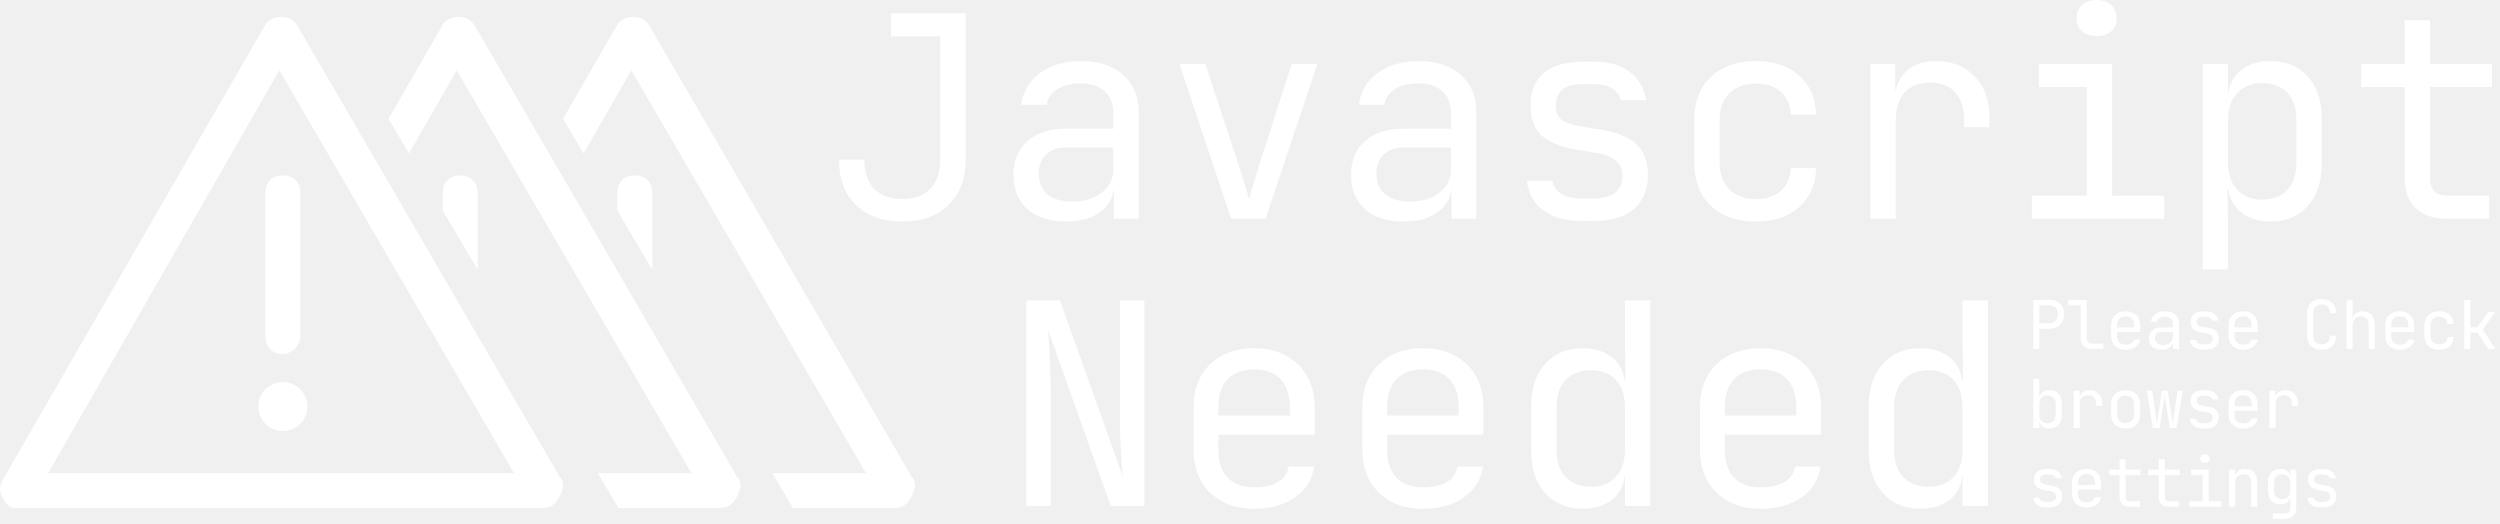
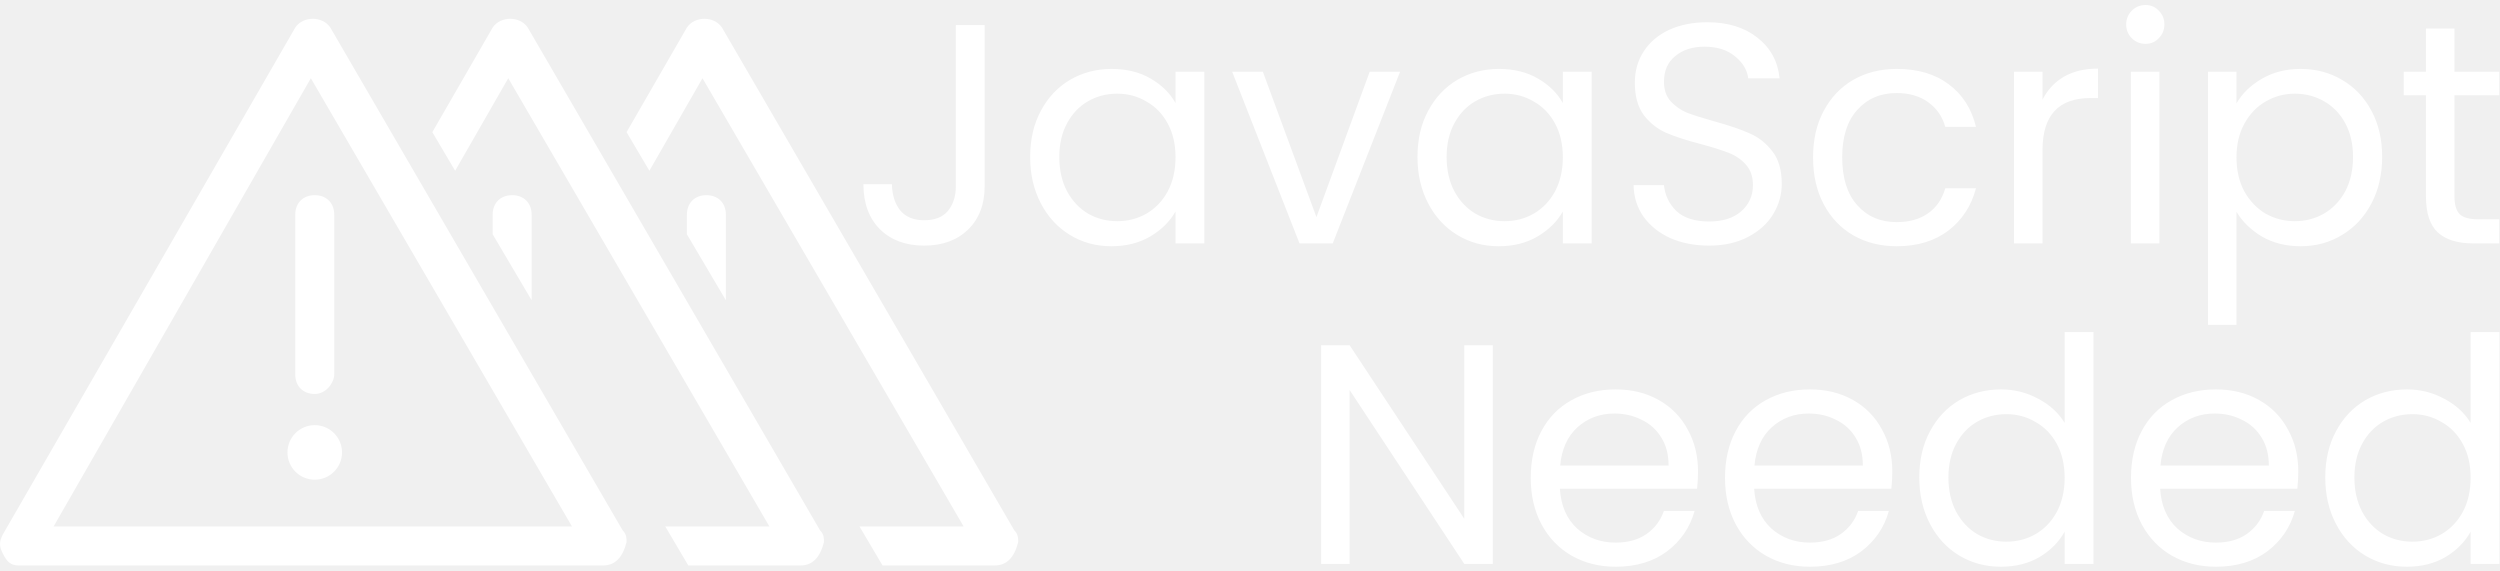
- <svg xmlns="http://www.w3.org/2000/svg" width="444" height="93" viewBox="0 0 444 93" fill="none">
-   <path fill-rule="evenodd" clip-rule="evenodd" d="M152 36.4C154 38.367 156.75 39.35 160.25 39.35C163.717 39.35 166.45 38.367 168.45 36.4C170.483 34.433 171.5 31.75 171.5 28.35V2.35H158.25V6.45H167V28.35C167 30.583 166.4 32.317 165.2 33.55C164.033 34.75 162.383 35.35 160.25 35.35C158.117 35.35 156.45 34.75 155.25 33.55C154.083 32.317 153.5 30.583 153.5 28.35H149C149 31.75 150 34.433 152 36.4ZM182.48 37.15C184.147 38.617 186.43 39.35 189.33 39.35C191.897 39.35 193.947 38.767 195.48 37.6C196.846 36.583 197.616 35.25 197.792 33.6H197.83V38.85H202.23V19.95C202.23 17.15 201.314 14.933 199.48 13.3C197.647 11.667 195.147 10.85 191.98 10.85C189.08 10.85 186.664 11.55 184.73 12.95C182.797 14.35 181.68 16.233 181.38 18.6H185.88C186.047 17.433 186.68 16.517 187.78 15.85C188.88 15.15 190.247 14.8 191.88 14.8C193.747 14.8 195.18 15.267 196.18 16.2C197.214 17.1 197.73 18.4 197.73 20.1V22.85H189.23C186.397 22.85 184.147 23.583 182.48 25.05C180.814 26.517 179.98 28.533 179.98 31.1C179.98 33.633 180.814 35.65 182.48 37.15ZM195.68 34.2C194.314 35.267 192.564 35.8 190.43 35.8C188.564 35.8 187.097 35.367 186.03 34.5C184.997 33.6 184.48 32.383 184.48 30.85C184.48 29.417 184.914 28.283 185.78 27.45C186.647 26.617 187.83 26.2 189.33 26.2H197.73V30.1C197.73 31.767 197.047 33.133 195.68 34.2ZM209.461 11.35L218.661 38.85H224.761L233.961 11.35H229.411L223.461 29.85C223.128 30.95 222.811 32.017 222.511 33.05C222.211 34.05 221.978 34.833 221.811 35.4C221.678 34.833 221.461 34.05 221.161 33.05C220.861 32.017 220.528 30.95 220.161 29.85L214.061 11.35H209.461ZM242.441 37.15C244.108 38.617 246.391 39.35 249.291 39.35C251.858 39.35 253.908 38.767 255.441 37.6C256.807 36.583 257.577 35.25 257.753 33.6H257.791V38.85H262.191V19.95C262.191 17.15 261.275 14.933 259.441 13.3C257.608 11.667 255.108 10.85 251.941 10.85C249.041 10.85 246.625 11.55 244.691 12.95C242.758 14.35 241.641 16.233 241.341 18.6H245.841C246.008 17.433 246.641 16.517 247.741 15.85C248.841 15.15 250.208 14.8 251.841 14.8C253.708 14.8 255.141 15.267 256.141 16.2C257.175 17.1 257.691 18.4 257.691 20.1V22.85H249.191C246.358 22.85 244.108 23.583 242.441 25.05C240.775 26.517 239.941 28.533 239.941 31.1C239.941 33.633 240.775 35.65 242.441 37.15ZM255.641 34.2C254.275 35.267 252.525 35.8 250.391 35.8C248.525 35.8 247.058 35.367 245.991 34.5C244.958 33.6 244.441 32.383 244.441 30.85C244.441 29.417 244.875 28.283 245.741 27.45C246.608 26.617 247.791 26.2 249.291 26.2H257.691V30.1C257.691 31.767 257.008 33.133 255.641 34.2ZM275.922 38.4C277.322 38.967 278.955 39.25 280.822 39.25H282.922C286.189 39.25 288.622 38.533 290.222 37.1C291.855 35.633 292.672 33.633 292.672 31.1C292.672 28.7 291.989 26.867 290.622 25.6C289.289 24.333 287.139 23.467 284.172 23L280.472 22.4C279.039 22.167 277.989 21.783 277.322 21.25C276.655 20.717 276.322 19.883 276.322 18.75C276.322 17.483 276.705 16.533 277.472 15.9C278.272 15.267 279.522 14.95 281.222 14.95H283.122C284.489 14.95 285.572 15.217 286.372 15.75C287.172 16.25 287.672 16.933 287.872 17.8H292.372C292.039 15.7 291.072 14.033 289.472 12.8C287.872 11.567 285.755 10.95 283.122 10.95H281.222C278.089 10.95 275.739 11.633 274.172 13C272.605 14.333 271.822 16.233 271.822 18.7C271.822 21.033 272.472 22.817 273.772 24.05C275.105 25.25 277.122 26.083 279.822 26.55L283.522 27.15C285.055 27.383 286.205 27.85 286.972 28.55C287.772 29.217 288.172 30.133 288.172 31.3C288.172 32.5 287.739 33.467 286.872 34.2C286.005 34.9 284.689 35.25 282.922 35.25H280.822C279.355 35.25 278.172 34.967 277.272 34.4C276.405 33.833 275.872 33.067 275.672 32.1H271.172C271.339 33.567 271.822 34.833 272.622 35.9C273.455 36.967 274.555 37.8 275.922 38.4ZM306.052 38.1C307.719 38.933 309.652 39.35 311.852 39.35C315.019 39.35 317.569 38.5 319.502 36.8C321.436 35.1 322.452 32.783 322.552 29.85H318.052C317.952 31.583 317.352 32.933 316.252 33.9C315.186 34.867 313.719 35.35 311.852 35.35C309.886 35.35 308.319 34.783 307.152 33.65C305.986 32.517 305.402 30.917 305.402 28.85V21.3C305.402 19.233 305.986 17.65 307.152 16.55C308.319 15.417 309.886 14.85 311.852 14.85C313.719 14.85 315.186 15.333 316.252 16.3C317.352 17.233 317.952 18.583 318.052 20.35H322.552C322.452 17.417 321.436 15.1 319.502 13.4C317.569 11.7 315.019 10.85 311.852 10.85C309.652 10.85 307.719 11.267 306.052 12.1C304.419 12.933 303.152 14.133 302.252 15.7C301.352 17.267 300.902 19.15 300.902 21.35V28.85C300.902 31.017 301.352 32.9 302.252 34.5C303.152 36.067 304.419 37.267 306.052 38.1ZM332.183 11.35V38.85H336.683V21.35C336.683 19.217 337.216 17.567 338.283 16.4C339.383 15.233 340.883 14.65 342.783 14.65C344.716 14.65 346.199 15.233 347.233 16.4C348.299 17.533 348.833 19.183 348.833 21.35V22.6H353.333V20.95C353.333 17.85 352.466 15.4 350.733 13.6C349.033 11.767 346.733 10.85 343.833 10.85C341.299 10.85 339.383 11.617 338.083 13.15C337.397 13.962 336.897 14.988 336.583 16.23V11.35H332.183ZM370.613 34.75H360.863V38.85H384.363V34.75H375.113V11.35H362.113V15.45H370.613V34.75ZM369.763 5.55C370.397 6.117 371.263 6.4 372.363 6.4C373.463 6.4 374.33 6.117 374.963 5.55C375.597 4.983 375.913 4.217 375.913 3.25C375.913 2.25 375.597 1.467 374.963 0.9C374.33 0.3 373.463 0 372.363 0C371.263 0 370.397 0.3 369.763 0.9C369.13 1.467 368.813 2.25 368.813 3.25C368.813 4.217 369.13 4.983 369.763 5.55ZM391.194 11.35V47.85H395.694V39.85L395.594 33.6H395.758C395.961 35.183 396.64 36.483 397.794 37.5C399.194 38.733 401.01 39.35 403.244 39.35C405.11 39.35 406.71 38.933 408.044 38.1C409.41 37.267 410.46 36.083 411.194 34.55C411.96 33.017 412.344 31.2 412.344 29.1V21.05C412.344 17.883 411.51 15.4 409.844 13.6C408.21 11.767 406.01 10.85 403.244 10.85C400.977 10.85 399.144 11.467 397.744 12.7C396.614 13.692 395.951 14.992 395.755 16.6H395.694V11.35H391.194ZM406.194 33.75C405.127 34.883 403.644 35.45 401.744 35.45C399.91 35.45 398.444 34.867 397.344 33.7C396.244 32.533 395.694 30.917 395.694 28.85V21.35C395.694 19.283 396.244 17.667 397.344 16.5C398.444 15.333 399.91 14.75 401.744 14.75C403.644 14.75 405.127 15.317 406.194 16.45C407.294 17.583 407.844 19.217 407.844 21.35V28.85C407.844 30.983 407.294 32.617 406.194 33.75ZM429.024 36.95C430.358 38.217 432.208 38.85 434.574 38.85H442.074V34.75H434.574C432.574 34.75 431.574 33.7 431.574 31.6V15.45H442.574V11.35H431.574V3.6H427.074V11.35H419.324V15.45H427.074V31.6C427.074 33.9 427.724 35.683 429.024 36.95ZM182.25 53.35V89.85H186.6V69.35C186.6 68.117 186.567 66.833 186.5 65.5C186.467 64.133 186.417 62.85 186.35 61.65C186.283 60.417 186.217 59.4 186.15 58.6L197.25 89.85H203.25V53.35H198.9V73.85C198.9 75.05 198.917 76.333 198.95 77.7C199.017 79.033 199.083 80.317 199.15 81.55C199.25 82.75 199.333 83.767 199.4 84.6L188.25 53.35H182.25ZM217.03 89.05C218.664 89.917 220.564 90.35 222.73 90.35C225.63 90.35 228.047 89.683 229.98 88.35C231.947 86.983 233.08 85.15 233.38 82.85H228.88C228.647 84.083 227.997 85.017 226.93 85.65C225.864 86.25 224.464 86.55 222.73 86.55C220.697 86.55 219.13 85.983 218.03 84.85C216.93 83.683 216.38 82.017 216.38 79.85V77.2H233.48V72.35C233.48 70.217 233.03 68.367 232.13 66.8C231.264 65.233 230.014 64.017 228.38 63.15C226.78 62.283 224.897 61.85 222.73 61.85C220.564 61.85 218.664 62.283 217.03 63.15C215.43 64.017 214.18 65.233 213.28 66.8C212.414 68.367 211.98 70.217 211.98 72.35V79.85C211.98 81.95 212.414 83.8 213.28 85.4C214.18 86.967 215.43 88.183 217.03 89.05ZM229.08 73.8V72.35C229.08 70.183 228.53 68.517 227.43 67.35C226.364 66.183 224.797 65.6 222.73 65.6C220.697 65.6 219.13 66.183 218.03 67.35C216.93 68.517 216.38 70.183 216.38 72.35V73.8H229.08ZM247.011 89.05C248.644 89.917 250.544 90.35 252.711 90.35C255.611 90.35 258.028 89.683 259.961 88.35C261.928 86.983 263.061 85.15 263.361 82.85H258.861C258.628 84.083 257.978 85.017 256.911 85.65C255.844 86.25 254.444 86.55 252.711 86.55C250.678 86.55 249.111 85.983 248.011 84.85C246.911 83.683 246.361 82.017 246.361 79.85V77.2H263.461V72.35C263.461 70.217 263.011 68.367 262.111 66.8C261.244 65.233 259.994 64.017 258.361 63.15C256.761 62.283 254.878 61.85 252.711 61.85C250.544 61.85 248.644 62.283 247.011 63.15C245.411 64.017 244.161 65.233 243.261 66.8C242.394 68.367 241.961 70.217 241.961 72.35V79.85C241.961 81.95 242.394 83.8 243.261 85.4C244.161 86.967 245.411 88.183 247.011 89.05ZM259.061 73.8V72.35C259.061 70.183 258.511 68.517 257.411 67.35C256.344 66.183 254.778 65.6 252.711 65.6C250.678 65.6 249.111 66.183 248.011 67.35C246.911 68.517 246.361 70.183 246.361 72.35V73.8H259.061ZM274.441 87.6C276.141 89.433 278.358 90.35 281.091 90.35C283.358 90.35 285.175 89.75 286.541 88.55C287.672 87.53 288.335 86.213 288.53 84.6H288.591V89.85H293.091V53.35H288.591V61.35L288.691 67.6H288.528C288.33 66.017 287.668 64.717 286.541 63.7C285.175 62.467 283.358 61.85 281.091 61.85C278.325 61.85 276.108 62.767 274.441 64.6C272.775 66.433 271.941 68.933 271.941 72.1V80.15C271.941 83.283 272.775 85.767 274.441 87.6ZM286.991 84.7C285.925 85.867 284.458 86.45 282.591 86.45C280.691 86.45 279.191 85.883 278.091 84.75C276.991 83.617 276.441 81.983 276.441 79.85V72.35C276.441 70.217 276.991 68.583 278.091 67.45C279.191 66.317 280.691 65.75 282.591 65.75C284.458 65.75 285.925 66.333 286.991 67.5C288.058 68.667 288.591 70.283 288.591 72.35V79.85C288.591 81.917 288.058 83.533 286.991 84.7ZM306.972 89.05C308.605 89.917 310.505 90.35 312.672 90.35C315.572 90.35 317.989 89.683 319.922 88.35C321.889 86.983 323.022 85.15 323.322 82.85H318.822C318.589 84.083 317.939 85.017 316.872 85.65C315.805 86.25 314.405 86.55 312.672 86.55C310.639 86.55 309.072 85.983 307.972 84.85C306.872 83.683 306.322 82.017 306.322 79.85V77.2H323.422V72.35C323.422 70.217 322.972 68.367 322.072 66.8C321.205 65.233 319.955 64.017 318.322 63.15C316.722 62.283 314.839 61.85 312.672 61.85C310.505 61.85 308.605 62.283 306.972 63.15C305.372 64.017 304.122 65.233 303.222 66.8C302.355 68.367 301.922 70.217 301.922 72.35V79.85C301.922 81.95 302.355 83.8 303.222 85.4C304.122 86.967 305.372 88.183 306.972 89.05ZM319.022 73.8V72.35C319.022 70.183 318.472 68.517 317.372 67.35C316.305 66.183 314.739 65.6 312.672 65.6C310.639 65.6 309.072 66.183 307.972 67.35C306.872 68.517 306.322 70.183 306.322 72.35V73.8H319.022ZM334.402 87.6C336.102 89.433 338.319 90.35 341.052 90.35C343.319 90.35 345.136 89.75 346.502 88.55C347.633 87.53 348.296 86.213 348.491 84.6H348.552V89.85H353.052V53.35H348.552V61.35L348.652 67.6H348.489C348.291 66.017 347.629 64.717 346.502 63.7C345.136 62.467 343.319 61.85 341.052 61.85C338.286 61.85 336.069 62.767 334.402 64.6C332.736 66.433 331.902 68.933 331.902 72.1V80.15C331.902 83.283 332.736 85.767 334.402 87.6ZM346.952 84.7C345.886 85.867 344.419 86.45 342.552 86.45C340.652 86.45 339.152 85.883 338.052 84.75C336.952 83.617 336.402 81.983 336.402 79.85V72.35C336.402 70.217 336.952 68.583 338.052 67.45C339.152 66.317 340.652 65.75 342.552 65.75C344.419 65.75 345.886 66.333 346.952 67.5C348.019 68.667 348.552 70.283 348.552 72.35V79.85C348.552 81.917 348.019 83.533 346.952 84.7ZM0.467 88.381C1.089 89.625 1.711 90.247 2.955 90.247H96.267C98.134 90.247 99.378 89.003 100 86.515C100 85.893 100 85.271 99.378 84.648L52.722 4.4C51.477 2.533 48.367 2.533 47.123 4.4L0.467 85.271C-0.156 86.515 -0.156 87.137 0.467 88.381ZM91.291 84.026H8.554L49.611 12.487L91.291 84.026ZM50.233 62.876C48.367 62.876 47.123 61.631 47.123 59.765V34.26C47.123 32.394 48.367 31.149 50.233 31.149C52.099 31.149 53.344 32.394 53.344 34.26V59.765C53.344 61.009 52.099 62.876 50.233 62.876ZM45.879 72.207C45.879 73.362 46.337 74.469 47.154 75.286C47.971 76.103 49.078 76.561 50.233 76.561C51.388 76.561 52.496 76.103 53.312 75.286C54.129 74.469 54.588 73.362 54.588 72.207C54.588 71.052 54.129 69.944 53.312 69.128C52.496 68.311 51.388 67.852 50.233 67.852C49.078 67.852 47.971 68.311 47.154 69.128C46.337 69.944 45.879 71.052 45.879 72.207ZM109.851 90.247H127.774C129.64 90.247 130.884 89.003 131.506 86.515C131.506 85.893 131.506 85.271 130.884 84.648L84.228 4.4C82.984 2.533 79.873 2.533 78.629 4.4L69 21.09L72.642 27.255L81.117 12.487L122.797 84.026H106.177L109.851 90.247ZM84.85 47.922V34.26C84.85 32.394 83.606 31.149 81.739 31.149C79.873 31.149 78.629 32.394 78.629 34.26V37.391L84.85 47.922ZM158.774 90.247H140.851L137.177 84.026H153.797L112.117 12.487L103.642 27.255L100 21.09L109.629 4.4C110.873 2.533 113.984 2.533 115.228 4.4L161.884 84.648C162.506 85.271 162.506 85.893 162.506 86.515C161.884 89.003 160.64 90.247 158.774 90.247ZM115.85 34.26V47.922L109.629 37.391V34.26C109.629 32.394 110.873 31.149 112.739 31.149C114.606 31.149 115.85 32.394 115.85 34.26ZM361.104 53.24V62H362.184V58.4H363.924C364.468 58.4 364.94 58.296 365.34 58.088C365.74 57.872 366.048 57.572 366.264 57.188C366.488 56.796 366.6 56.34 366.6 55.82C366.6 55.292 366.488 54.836 366.264 54.452C366.048 54.068 365.74 53.772 365.34 53.564C364.94 53.348 364.468 53.24 363.924 53.24H361.104ZM363.924 57.428H362.184V54.212H363.924C364.396 54.212 364.772 54.356 365.052 54.644C365.34 54.932 365.484 55.324 365.484 55.82C365.484 56.308 365.34 56.7 365.052 56.996C364.772 57.284 364.396 57.428 363.924 57.428ZM370.447 61.772C370.735 61.924 371.071 62 371.455 62H373.555V61.016H371.455C371.199 61.016 370.995 60.94 370.843 60.788C370.691 60.628 370.615 60.412 370.615 60.14V53.24H367.315V54.224H369.535V60.14C369.535 60.516 369.615 60.844 369.775 61.124C369.935 61.404 370.159 61.62 370.447 61.772ZM376.143 61.808C376.535 62.016 376.991 62.12 377.511 62.12C378.207 62.12 378.787 61.96 379.251 61.64C379.723 61.312 379.995 60.872 380.067 60.32H378.987C378.931 60.616 378.775 60.84 378.519 60.992C378.263 61.136 377.927 61.208 377.511 61.208C377.023 61.208 376.647 61.072 376.383 60.8C376.119 60.52 375.987 60.12 375.987 59.6V58.964H380.091V57.8C380.091 57.288 379.983 56.844 379.767 56.468C379.559 56.092 379.259 55.8 378.867 55.592C378.483 55.384 378.031 55.28 377.511 55.28C376.991 55.28 376.535 55.384 376.143 55.592C375.759 55.8 375.459 56.092 375.243 56.468C375.035 56.844 374.931 57.288 374.931 57.8V59.6C374.931 60.104 375.035 60.548 375.243 60.932C375.459 61.308 375.759 61.6 376.143 61.808ZM379.035 58.148V57.8C379.035 57.28 378.903 56.88 378.639 56.6C378.383 56.32 378.007 56.18 377.511 56.18C377.023 56.18 376.647 56.32 376.383 56.6C376.119 56.88 375.987 57.28 375.987 57.8V58.148H379.035ZM382.246 61.592C382.646 61.944 383.194 62.12 383.89 62.12C384.506 62.12 384.998 61.98 385.366 61.7C385.694 61.456 385.879 61.136 385.921 60.74H385.93V62H386.986V57.464C386.986 56.792 386.766 56.26 386.326 55.868C385.886 55.476 385.286 55.28 384.526 55.28C383.83 55.28 383.25 55.448 382.786 55.784C382.322 56.12 382.054 56.572 381.982 57.14H383.062C383.102 56.86 383.254 56.64 383.518 56.48C383.782 56.312 384.11 56.228 384.502 56.228C384.95 56.228 385.294 56.34 385.534 56.564C385.782 56.78 385.906 57.092 385.906 57.5V58.16H383.866C383.186 58.16 382.646 58.336 382.246 58.688C381.846 59.04 381.646 59.524 381.646 60.14C381.646 60.748 381.846 61.232 382.246 61.592ZM385.414 60.884C385.086 61.14 384.666 61.268 384.154 61.268C383.706 61.268 383.354 61.164 383.098 60.956C382.85 60.74 382.726 60.448 382.726 60.08C382.726 59.736 382.83 59.464 383.038 59.264C383.246 59.064 383.53 58.964 383.89 58.964H385.906V59.9C385.906 60.3 385.742 60.628 385.414 60.884ZM390.041 61.892C390.377 62.028 390.769 62.096 391.217 62.096H391.721C392.505 62.096 393.089 61.924 393.473 61.58C393.865 61.228 394.061 60.748 394.061 60.14C394.061 59.564 393.897 59.124 393.569 58.82C393.249 58.516 392.733 58.308 392.021 58.196L391.133 58.052C390.789 57.996 390.537 57.904 390.377 57.776C390.217 57.648 390.137 57.448 390.137 57.176C390.137 56.872 390.229 56.644 390.413 56.492C390.605 56.34 390.905 56.264 391.313 56.264H391.769C392.097 56.264 392.357 56.328 392.549 56.456C392.741 56.576 392.861 56.74 392.909 56.948H393.989C393.909 56.444 393.677 56.044 393.293 55.748C392.909 55.452 392.401 55.304 391.769 55.304H391.313C390.561 55.304 389.997 55.468 389.621 55.796C389.245 56.116 389.057 56.572 389.057 57.164C389.057 57.724 389.213 58.152 389.525 58.448C389.845 58.736 390.329 58.936 390.977 59.048L391.865 59.192C392.233 59.248 392.509 59.36 392.693 59.528C392.885 59.688 392.981 59.908 392.981 60.188C392.981 60.476 392.877 60.708 392.669 60.884C392.461 61.052 392.145 61.136 391.721 61.136H391.217C390.865 61.136 390.581 61.068 390.365 60.932C390.157 60.796 390.029 60.612 389.981 60.38H388.901C388.941 60.732 389.057 61.036 389.249 61.292C389.449 61.548 389.713 61.748 390.041 61.892ZM397.009 61.808C397.401 62.016 397.857 62.12 398.377 62.12C399.073 62.12 399.653 61.96 400.117 61.64C400.589 61.312 400.861 60.872 400.933 60.32H399.853C399.797 60.616 399.641 60.84 399.385 60.992C399.129 61.136 398.793 61.208 398.377 61.208C397.889 61.208 397.513 61.072 397.249 60.8C396.985 60.52 396.853 60.12 396.853 59.6V58.964H400.957V57.8C400.957 57.288 400.849 56.844 400.633 56.468C400.425 56.092 400.125 55.8 399.733 55.592C399.349 55.384 398.897 55.28 398.377 55.28C397.857 55.28 397.401 55.384 397.009 55.592C396.625 55.8 396.325 56.092 396.109 56.468C395.901 56.844 395.797 57.288 395.797 57.8V59.6C395.797 60.104 395.901 60.548 396.109 60.932C396.325 61.308 396.625 61.6 397.009 61.808ZM399.901 57.8V58.148H396.853V57.8C396.853 57.28 396.985 56.88 397.249 56.6C397.513 56.32 397.889 56.18 398.377 56.18C398.873 56.18 399.249 56.32 399.505 56.6C399.769 56.88 399.901 57.28 399.901 57.8ZM410.955 61.82C411.347 62.02 411.807 62.12 412.335 62.12C412.863 62.12 413.319 62.02 413.703 61.82C414.087 61.612 414.383 61.32 414.591 60.944C414.799 60.56 414.903 60.112 414.903 59.6H413.823C413.823 60.096 413.691 60.48 413.427 60.752C413.171 61.016 412.807 61.148 412.335 61.148C411.863 61.148 411.491 61.016 411.219 60.752C410.955 60.48 410.823 60.096 410.823 59.6V55.628C410.823 55.132 410.955 54.752 411.219 54.488C411.491 54.224 411.863 54.092 412.335 54.092C412.807 54.092 413.171 54.228 413.427 54.5C413.691 54.764 413.823 55.144 413.823 55.64H414.903C414.903 55.12 414.799 54.672 414.591 54.296C414.383 53.92 414.087 53.632 413.703 53.432C413.319 53.224 412.863 53.12 412.335 53.12C411.807 53.12 411.347 53.22 410.955 53.42C410.571 53.62 410.271 53.908 410.055 54.284C409.847 54.66 409.743 55.112 409.743 55.64V59.6C409.743 60.12 409.847 60.572 410.055 60.956C410.271 61.332 410.571 61.62 410.955 61.82ZM416.746 53.24V62H417.827V57.8C417.827 57.288 417.954 56.892 418.211 56.612C418.474 56.332 418.831 56.192 419.279 56.192C419.711 56.192 420.051 56.324 420.298 56.588C420.555 56.844 420.682 57.208 420.682 57.68V62H421.763V57.56C421.763 56.856 421.566 56.3 421.174 55.892C420.783 55.484 420.255 55.28 419.591 55.28C419.039 55.28 418.607 55.424 418.294 55.712C418.035 55.945 417.883 56.261 417.84 56.66H417.827V55.4V53.24H416.746ZM424.83 61.808C425.222 62.016 425.678 62.12 426.198 62.12C426.894 62.12 427.474 61.96 427.938 61.64C428.41 61.312 428.682 60.872 428.754 60.32H427.674C427.618 60.616 427.462 60.84 427.206 60.992C426.95 61.136 426.614 61.208 426.198 61.208C425.71 61.208 425.334 61.072 425.07 60.8C424.806 60.52 424.674 60.12 424.674 59.6V58.964H428.778V57.8C428.778 57.288 428.67 56.844 428.454 56.468C428.246 56.092 427.946 55.8 427.554 55.592C427.17 55.384 426.718 55.28 426.198 55.28C425.678 55.28 425.222 55.384 424.83 55.592C424.446 55.8 424.146 56.092 423.93 56.468C423.722 56.844 423.618 57.288 423.618 57.8V59.6C423.618 60.104 423.722 60.548 423.93 60.932C424.146 61.308 424.446 61.6 424.83 61.808ZM427.722 57.8V58.148H424.674V57.8C424.674 57.28 424.806 56.88 425.07 56.6C425.334 56.32 425.71 56.18 426.198 56.18C426.694 56.18 427.07 56.32 427.326 56.6C427.59 56.88 427.722 57.28 427.722 57.8ZM431.809 61.82C432.209 62.02 432.673 62.12 433.201 62.12C433.961 62.12 434.573 61.916 435.037 61.508C435.501 61.1 435.745 60.544 435.769 59.84H434.689C434.665 60.256 434.521 60.58 434.257 60.812C434.001 61.044 433.649 61.16 433.201 61.16C432.729 61.16 432.353 61.024 432.073 60.752C431.793 60.48 431.653 60.096 431.653 59.6V57.788C431.653 57.292 431.793 56.912 432.073 56.648C432.353 56.376 432.729 56.24 433.201 56.24C433.649 56.24 434.001 56.356 434.257 56.588C434.521 56.812 434.665 57.136 434.689 57.56H435.769C435.745 56.856 435.501 56.3 435.037 55.892C434.573 55.484 433.961 55.28 433.201 55.28C432.673 55.28 432.209 55.38 431.809 55.58C431.417 55.78 431.113 56.068 430.897 56.444C430.681 56.82 430.573 57.272 430.573 57.8V59.6C430.573 60.12 430.681 60.572 430.897 60.956C431.113 61.332 431.417 61.62 431.809 61.82ZM437.648 53.24V62H438.728V59.06H440.012L441.932 62H443.192L440.936 58.544L443.156 55.4H441.92L440 58.124H438.728V53.24H437.648ZM362.676 75.688C363.004 75.976 363.44 76.12 363.984 76.12C364.648 76.12 365.18 75.9 365.58 75.46C365.98 75.02 366.18 74.424 366.18 73.672V71.74C366.18 70.98 365.98 70.38 365.58 69.94C365.18 69.5 364.648 69.28 363.984 69.28C363.448 69.28 363.012 69.428 362.676 69.724C362.406 69.968 362.247 70.28 362.199 70.66H362.16L362.184 69.16V67.24H361.104V76H362.184V74.74H362.199C362.246 75.127 362.405 75.443 362.676 75.688ZM364.704 74.776C364.44 75.048 364.08 75.184 363.624 75.184C363.184 75.184 362.832 75.044 362.568 74.764C362.312 74.484 362.184 74.096 362.184 73.6V71.8C362.184 71.304 362.312 70.916 362.568 70.636C362.832 70.356 363.184 70.216 363.624 70.216C364.08 70.216 364.44 70.352 364.704 70.624C364.968 70.896 365.1 71.288 365.1 71.8V73.6C365.1 74.112 364.968 74.504 364.704 74.776ZM368.287 69.4V76H369.367V71.8C369.367 71.288 369.495 70.892 369.751 70.612C370.015 70.332 370.375 70.192 370.831 70.192C371.295 70.192 371.651 70.332 371.899 70.612C372.155 70.884 372.283 71.28 372.283 71.8V72.1H373.363V71.704C373.363 70.96 373.155 70.372 372.739 69.94C372.331 69.5 371.779 69.28 371.083 69.28C370.475 69.28 370.015 69.464 369.703 69.832C369.539 70.027 369.419 70.273 369.343 70.571V69.4H368.287ZM376.143 75.796C376.527 75.996 376.983 76.096 377.511 76.096C378.039 76.096 378.495 75.996 378.879 75.796C379.263 75.596 379.559 75.308 379.767 74.932C379.983 74.548 380.091 74.096 380.091 73.576V71.812C380.091 71.292 379.983 70.844 379.767 70.468C379.559 70.092 379.263 69.804 378.879 69.604C378.495 69.404 378.039 69.304 377.511 69.304C376.983 69.304 376.527 69.404 376.143 69.604C375.759 69.804 375.459 70.092 375.243 70.468C375.035 70.844 374.931 71.296 374.931 71.824V73.576C374.931 74.096 375.035 74.548 375.243 74.932C375.459 75.308 375.759 75.596 376.143 75.796ZM378.615 74.74C378.351 75.004 377.983 75.136 377.511 75.136C377.047 75.136 376.679 75.004 376.407 74.74C376.143 74.476 376.011 74.088 376.011 73.576V71.824C376.011 71.312 376.143 70.924 376.407 70.66C376.679 70.396 377.047 70.264 377.511 70.264C377.983 70.264 378.351 70.396 378.615 70.66C378.879 70.924 379.011 71.312 379.011 71.824V73.576C379.011 74.088 378.879 74.476 378.615 74.74ZM381.286 69.4L382.342 76H383.53L384.274 71.44C384.314 71.216 384.35 70.992 384.382 70.768C384.414 70.544 384.438 70.368 384.454 70.24C384.47 70.368 384.498 70.544 384.538 70.768C384.578 70.992 384.614 71.216 384.646 71.44L385.354 76H386.542L387.646 69.4H386.734L386.05 74.08C386.026 74.256 385.994 74.448 385.954 74.656C385.922 74.856 385.898 75.024 385.882 75.16C385.866 75.024 385.838 74.856 385.798 74.656C385.766 74.448 385.738 74.256 385.714 74.08L384.982 69.4H383.95L383.218 74.08C383.194 74.256 383.162 74.448 383.122 74.656C383.09 74.856 383.066 75.024 383.05 75.16C383.034 75.024 383.01 74.856 382.978 74.656C382.954 74.448 382.93 74.256 382.906 74.08L382.246 69.4H381.286ZM390.041 75.892C390.377 76.028 390.769 76.096 391.217 76.096H391.721C392.505 76.096 393.089 75.924 393.473 75.58C393.865 75.228 394.061 74.748 394.061 74.14C394.061 73.564 393.897 73.124 393.569 72.82C393.249 72.516 392.733 72.308 392.021 72.196L391.133 72.052C390.789 71.996 390.537 71.904 390.377 71.776C390.217 71.648 390.137 71.448 390.137 71.176C390.137 70.872 390.229 70.644 390.413 70.492C390.605 70.34 390.905 70.264 391.313 70.264H391.769C392.097 70.264 392.357 70.328 392.549 70.456C392.741 70.576 392.861 70.74 392.909 70.948H393.989C393.909 70.444 393.677 70.044 393.293 69.748C392.909 69.452 392.401 69.304 391.769 69.304H391.313C390.561 69.304 389.997 69.468 389.621 69.796C389.245 70.116 389.057 70.572 389.057 71.164C389.057 71.724 389.213 72.152 389.525 72.448C389.845 72.736 390.329 72.936 390.977 73.048L391.865 73.192C392.233 73.248 392.509 73.36 392.693 73.528C392.885 73.688 392.981 73.908 392.981 74.188C392.981 74.476 392.877 74.708 392.669 74.884C392.461 75.052 392.145 75.136 391.721 75.136H391.217C390.865 75.136 390.581 75.068 390.365 74.932C390.157 74.796 390.029 74.612 389.981 74.38H388.901C388.941 74.732 389.057 75.036 389.249 75.292C389.449 75.548 389.713 75.748 390.041 75.892ZM397.009 75.808C397.401 76.016 397.857 76.12 398.377 76.12C399.073 76.12 399.653 75.96 400.117 75.64C400.589 75.312 400.861 74.872 400.933 74.32H399.853C399.797 74.616 399.641 74.84 399.385 74.992C399.129 75.136 398.793 75.208 398.377 75.208C397.889 75.208 397.513 75.072 397.249 74.8C396.985 74.52 396.853 74.12 396.853 73.6V72.964H400.957V71.8C400.957 71.288 400.849 70.844 400.633 70.468C400.425 70.092 400.125 69.8 399.733 69.592C399.349 69.384 398.897 69.28 398.377 69.28C397.857 69.28 397.401 69.384 397.009 69.592C396.625 69.8 396.325 70.092 396.109 70.468C395.901 70.844 395.797 71.288 395.797 71.8V73.6C395.797 74.104 395.901 74.548 396.109 74.932C396.325 75.308 396.625 75.6 397.009 75.808ZM399.901 71.8V72.148H396.853V71.8C396.853 71.28 396.985 70.88 397.249 70.6C397.513 70.32 397.889 70.18 398.377 70.18C398.873 70.18 399.249 70.32 399.505 70.6C399.769 70.88 399.901 71.28 399.901 71.8ZM403.064 69.4V76H404.144V71.8C404.144 71.288 404.272 70.892 404.528 70.612C404.792 70.332 405.152 70.192 405.608 70.192C406.072 70.192 406.428 70.332 406.676 70.612C406.932 70.884 407.06 71.28 407.06 71.8V72.1H408.14V71.704C408.14 70.96 407.932 70.372 407.516 69.94C407.108 69.5 406.556 69.28 405.86 69.28C405.252 69.28 404.792 69.464 404.48 69.832C404.315 70.027 404.195 70.273 404.12 70.571V69.4H403.064ZM362.22 89.892C362.556 90.028 362.948 90.096 363.396 90.096H363.9C364.684 90.096 365.268 89.924 365.652 89.58C366.044 89.228 366.24 88.748 366.24 88.14C366.24 87.564 366.076 87.124 365.748 86.82C365.428 86.516 364.912 86.308 364.2 86.196L363.312 86.052C362.968 85.996 362.716 85.904 362.556 85.776C362.396 85.648 362.316 85.448 362.316 85.176C362.316 84.872 362.408 84.644 362.592 84.492C362.784 84.34 363.084 84.264 363.492 84.264H363.948C364.276 84.264 364.536 84.328 364.728 84.456C364.92 84.576 365.04 84.74 365.088 84.948H366.168C366.088 84.444 365.856 84.044 365.472 83.748C365.088 83.452 364.58 83.304 363.948 83.304H363.492C362.74 83.304 362.176 83.468 361.8 83.796C361.424 84.116 361.236 84.572 361.236 85.164C361.236 85.724 361.392 86.152 361.704 86.448C362.024 86.736 362.508 86.936 363.156 87.048L364.044 87.192C364.412 87.248 364.688 87.36 364.872 87.528C365.064 87.688 365.16 87.908 365.16 88.188C365.16 88.476 365.056 88.708 364.848 88.884C364.64 89.052 364.324 89.136 363.9 89.136H363.396C363.044 89.136 362.76 89.068 362.544 88.932C362.336 88.796 362.208 88.612 362.16 88.38H361.08C361.12 88.732 361.236 89.036 361.428 89.292C361.628 89.548 361.892 89.748 362.22 89.892ZM369.187 89.808C369.579 90.016 370.035 90.12 370.555 90.12C371.251 90.12 371.831 89.96 372.295 89.64C372.767 89.312 373.039 88.872 373.111 88.32H372.031C371.975 88.616 371.819 88.84 371.563 88.992C371.307 89.136 370.971 89.208 370.555 89.208C370.067 89.208 369.691 89.072 369.427 88.8C369.163 88.52 369.031 88.12 369.031 87.6V86.964H373.135V85.8C373.135 85.288 373.027 84.844 372.811 84.468C372.603 84.092 372.303 83.8 371.911 83.592C371.527 83.384 371.075 83.28 370.555 83.28C370.035 83.28 369.579 83.384 369.187 83.592C368.803 83.8 368.503 84.092 368.287 84.468C368.079 84.844 367.975 85.288 367.975 85.8V87.6C367.975 88.104 368.079 88.548 368.287 88.932C368.503 89.308 368.803 89.6 369.187 89.808ZM372.079 85.8V86.148H369.031V85.8C369.031 85.28 369.163 84.88 369.427 84.6C369.691 84.32 370.067 84.18 370.555 84.18C371.051 84.18 371.427 84.32 371.683 84.6C371.947 84.88 372.079 85.28 372.079 85.8ZM376.899 89.544C377.219 89.848 377.663 90 378.231 90H380.031V89.016H378.231C377.751 89.016 377.511 88.764 377.511 88.26V84.384H380.151V83.4H377.511V81.54H376.431V83.4H374.571V84.384H376.431V88.26C376.431 88.812 376.587 89.24 376.899 89.544ZM383.854 89.544C384.174 89.848 384.618 90 385.186 90H386.986V89.016H385.186C384.706 89.016 384.466 88.764 384.466 88.26V84.384H387.106V83.4H384.466V81.54H383.386V83.4H381.526V84.384H383.386V88.26C383.386 88.812 383.542 89.24 383.854 89.544ZM388.841 89.016V90H394.481V89.016H392.261V83.4H389.141V84.384H391.181V89.016H388.841ZM390.977 82.008C391.129 82.144 391.337 82.212 391.601 82.212C391.865 82.212 392.073 82.144 392.225 82.008C392.377 81.872 392.453 81.688 392.453 81.456C392.453 81.216 392.377 81.028 392.225 80.892C392.073 80.748 391.865 80.676 391.601 80.676C391.337 80.676 391.129 80.748 390.977 80.892C390.825 81.028 390.749 81.216 390.749 81.456C390.749 81.688 390.825 81.872 390.977 82.008ZM395.881 83.4V90H396.961V85.8C396.961 85.288 397.089 84.896 397.345 84.624C397.609 84.352 397.965 84.216 398.413 84.216C398.845 84.216 399.185 84.344 399.433 84.6C399.689 84.848 399.817 85.208 399.817 85.68V90H400.897V85.56C400.897 84.856 400.701 84.3 400.309 83.892C399.917 83.484 399.389 83.28 398.725 83.28C398.173 83.28 397.741 83.424 397.429 83.712C397.169 83.945 397.017 84.261 396.974 84.66H396.961V83.4H395.881ZM403.664 91.176V92.16H405.752C406.4 92.16 406.904 91.988 407.264 91.644C407.632 91.3 407.816 90.832 407.816 90.24V83.4H406.748V84.66H406.74C406.704 84.264 406.547 83.944 406.268 83.7C405.948 83.42 405.52 83.28 404.984 83.28C404.304 83.28 403.768 83.5 403.376 83.94C402.984 84.38 402.788 84.976 402.788 85.728V87.12C402.788 87.872 402.984 88.472 403.376 88.92C403.768 89.36 404.304 89.58 404.984 89.58C405.52 89.58 405.948 89.44 406.268 89.16C406.547 88.916 406.704 88.596 406.74 88.2H406.76L406.736 89.4V90.24C406.736 90.56 406.656 90.796 406.496 90.948C406.344 91.1 406.1 91.176 405.764 91.176H403.664ZM406.364 88.224C406.108 88.504 405.756 88.644 405.308 88.644C404.852 88.644 404.496 88.508 404.24 88.236C403.992 87.964 403.868 87.572 403.868 87.06V85.8C403.868 85.288 403.992 84.896 404.24 84.624C404.496 84.352 404.852 84.216 405.308 84.216C405.756 84.216 406.108 84.356 406.364 84.636C406.62 84.916 406.748 85.304 406.748 85.8V87.06C406.748 87.556 406.62 87.944 406.364 88.224ZM410.907 89.892C411.243 90.028 411.635 90.096 412.083 90.096H412.587C413.371 90.096 413.955 89.924 414.339 89.58C414.731 89.228 414.927 88.748 414.927 88.14C414.927 87.564 414.763 87.124 414.435 86.82C414.115 86.516 413.599 86.308 412.887 86.196L411.999 86.052C411.655 85.996 411.403 85.904 411.243 85.776C411.083 85.648 411.003 85.448 411.003 85.176C411.003 84.872 411.095 84.644 411.279 84.492C411.471 84.34 411.771 84.264 412.179 84.264H412.635C412.963 84.264 413.223 84.328 413.415 84.456C413.607 84.576 413.727 84.74 413.775 84.948H414.855C414.775 84.444 414.543 84.044 414.159 83.748C413.775 83.452 413.267 83.304 412.635 83.304H412.179C411.427 83.304 410.863 83.468 410.487 83.796C410.111 84.116 409.923 84.572 409.923 85.164C409.923 85.724 410.079 86.152 410.391 86.448C410.711 86.736 411.195 86.936 411.843 87.048L412.731 87.192C413.099 87.248 413.375 87.36 413.559 87.528C413.751 87.688 413.847 87.908 413.847 88.188C413.847 88.476 413.743 88.708 413.535 88.884C413.327 89.052 413.011 89.136 412.587 89.136H412.083C411.731 89.136 411.447 89.068 411.231 88.932C411.023 88.796 410.895 88.612 410.847 88.38H409.767C409.807 88.732 409.923 89.036 410.115 89.292C410.315 89.548 410.579 89.748 410.907 89.892Z" fill="white" />
+ <svg xmlns="http://www.w3.org/2000/svg" width="399" height="91" viewBox="0 0 399 91" fill="none">
+   <path fill-rule="evenodd" clip-rule="evenodd" d="M157.15 4V29.75C157.15 32.617 156.267 34.917 154.5 36.65C152.733 38.35 150.4 39.2 147.5 39.2C144.567 39.2 142.217 38.333 140.45 36.6C138.683 34.833 137.8 32.433 137.8 29.4H142.35C142.383 31.1 142.817 32.483 143.65 33.55C144.517 34.617 145.8 35.15 147.5 35.15C149.2 35.15 150.467 34.65 151.3 33.65C152.133 32.617 152.55 31.317 152.55 29.75V4H157.15ZM164.414 25.05C164.414 22.25 164.98 19.8 166.114 17.7C167.247 15.567 168.797 13.917 170.764 12.75C172.764 11.583 174.98 11 177.414 11C179.814 11 181.897 11.517 183.664 12.55C185.43 13.583 186.747 14.883 187.614 16.45V11.45H192.214V38.85H187.614V33.75C186.714 35.35 185.364 36.683 183.564 37.75C181.797 38.783 179.73 39.3 177.364 39.3C174.93 39.3 172.73 38.7 170.764 37.5C168.797 36.3 167.247 34.617 166.114 32.45C164.98 30.283 164.414 27.817 164.414 25.05ZM187.614 25.1C187.614 23.033 187.197 21.233 186.364 19.7C185.53 18.167 184.397 17 182.964 16.2C181.564 15.367 180.014 14.95 178.314 14.95C176.614 14.95 175.064 15.35 173.664 16.15C172.264 16.95 171.147 18.117 170.314 19.65C169.48 21.183 169.064 22.983 169.064 25.05C169.064 27.15 169.48 28.983 170.314 30.55C171.147 32.083 172.264 33.267 173.664 34.1C175.064 34.9 176.614 35.3 178.314 35.3C180.014 35.3 181.564 34.9 182.964 34.1C184.397 33.267 185.53 32.083 186.364 30.55C187.197 28.983 187.614 27.167 187.614 25.1ZM210.103 34.65L218.603 11.45H223.453L212.703 38.85H207.403L196.653 11.45H201.553L210.103 34.65ZM226.23 25.05C226.23 22.25 226.797 19.8 227.93 17.7C229.063 15.567 230.613 13.917 232.58 12.75C234.58 11.583 236.797 11 239.23 11C241.63 11 243.713 11.517 245.48 12.55C247.247 13.583 248.563 14.883 249.43 16.45V11.45H254.03V38.85H249.43V33.75C248.53 35.35 247.18 36.683 245.38 37.75C243.613 38.783 241.547 39.3 239.18 39.3C236.747 39.3 234.547 38.7 232.58 37.5C230.613 36.3 229.063 34.617 227.93 32.45C226.797 30.283 226.23 27.817 226.23 25.05ZM249.43 25.1C249.43 23.033 249.013 21.233 248.18 19.7C247.347 18.167 246.213 17 244.78 16.2C243.38 15.367 241.83 14.95 240.13 14.95C238.43 14.95 236.88 15.35 235.48 16.15C234.08 16.95 232.963 18.117 232.13 19.65C231.297 21.183 230.88 22.983 230.88 25.05C230.88 27.15 231.297 28.983 232.13 30.55C232.963 32.083 234.08 33.267 235.48 34.1C236.88 34.9 238.43 35.3 240.13 35.3C241.83 35.3 243.38 34.9 244.78 34.1C246.213 33.267 247.347 32.083 248.18 30.55C249.013 28.983 249.43 27.167 249.43 25.1ZM272.769 39.2C270.469 39.2 268.402 38.8 266.569 38C264.769 37.167 263.352 36.033 262.319 34.6C261.286 33.133 260.752 31.45 260.719 29.55H265.569C265.736 31.183 266.402 32.567 267.569 33.7C268.769 34.8 270.502 35.35 272.769 35.35C274.936 35.35 276.636 34.817 277.869 33.75C279.136 32.65 279.769 31.25 279.769 29.55C279.769 28.217 279.402 27.133 278.669 26.3C277.936 25.467 277.019 24.833 275.919 24.4C274.819 23.967 273.336 23.5 271.469 23C269.169 22.4 267.319 21.8 265.919 21.2C264.552 20.6 263.369 19.667 262.369 18.4C261.402 17.1 260.919 15.367 260.919 13.2C260.919 11.3 261.402 9.617 262.369 8.15C263.336 6.683 264.686 5.55 266.419 4.75C268.186 3.95 270.202 3.55 272.469 3.55C275.736 3.55 278.402 4.367 280.469 6C282.569 7.633 283.752 9.8 284.019 12.5H279.019C278.852 11.167 278.152 10 276.919 9C275.686 7.967 274.052 7.45 272.019 7.45C270.119 7.45 268.569 7.95 267.369 8.95C266.169 9.917 265.569 11.283 265.569 13.05C265.569 14.317 265.919 15.35 266.619 16.15C267.352 16.95 268.236 17.567 269.269 18C270.336 18.4 271.819 18.867 273.719 19.4C276.019 20.033 277.869 20.667 279.269 21.3C280.669 21.9 281.869 22.85 282.869 24.15C283.869 25.417 284.369 27.15 284.369 29.35C284.369 31.05 283.919 32.65 283.019 34.15C282.119 35.65 280.786 36.867 279.019 37.8C277.252 38.733 275.169 39.2 272.769 39.2ZM289.365 25.1C289.365 22.267 289.932 19.8 291.065 17.7C292.198 15.567 293.765 13.917 295.765 12.75C297.798 11.583 300.115 11 302.715 11C306.081 11 308.848 11.817 311.015 13.45C313.215 15.083 314.665 17.35 315.365 20.25H310.465C309.998 18.583 309.081 17.267 307.715 16.3C306.382 15.333 304.715 14.85 302.715 14.85C300.115 14.85 298.015 15.75 296.415 17.55C294.815 19.317 294.015 21.833 294.015 25.1C294.015 28.4 294.815 30.95 296.415 32.75C298.015 34.55 300.115 35.45 302.715 35.45C304.715 35.45 306.382 34.983 307.715 34.05C309.048 33.117 309.965 31.783 310.465 30.05H315.365C314.632 32.85 313.165 35.1 310.965 36.8C308.765 38.467 306.015 39.3 302.715 39.3C300.115 39.3 297.798 38.717 295.765 37.55C293.765 36.383 292.198 34.733 291.065 32.6C289.932 30.467 289.365 27.967 289.365 25.1ZM325.986 15.9C326.786 14.333 327.919 13.117 329.386 12.25C330.886 11.383 332.703 10.95 334.836 10.95V15.65H333.636C328.536 15.65 325.986 18.417 325.986 23.95V38.85H321.436V11.45H325.986V15.9ZM342.438 7C341.572 7 340.838 6.7 340.238 6.1C339.638 5.5 339.338 4.767 339.338 3.9C339.338 3.033 339.638 2.3 340.238 1.7C340.838 1.1 341.572 0.8 342.438 0.8C343.272 0.8 343.972 1.1 344.538 1.7C345.138 2.3 345.438 3.033 345.438 3.9C345.438 4.767 345.138 5.5 344.538 6.1C343.972 6.7 343.272 7 342.438 7ZM344.638 11.45V38.85H340.088V11.45H344.638ZM356.943 16.5C357.843 14.933 359.176 13.633 360.943 12.6C362.743 11.533 364.826 11 367.193 11C369.626 11 371.826 11.583 373.793 12.75C375.793 13.917 377.36 15.567 378.493 17.7C379.626 19.8 380.193 22.25 380.193 25.05C380.193 27.817 379.626 30.283 378.493 32.45C377.36 34.617 375.793 36.3 373.793 37.5C371.826 38.7 369.626 39.3 367.193 39.3C364.86 39.3 362.793 38.783 360.993 37.75C359.226 36.683 357.876 35.367 356.943 33.8V51.85H352.393V11.45H356.943V16.5ZM375.543 25.05C375.543 22.983 375.126 21.183 374.293 19.65C373.46 18.117 372.326 16.95 370.893 16.15C369.493 15.35 367.943 14.95 366.243 14.95C364.576 14.95 363.026 15.367 361.593 16.2C360.193 17 359.06 18.183 358.193 19.75C357.36 21.283 356.943 23.067 356.943 25.1C356.943 27.167 357.36 28.983 358.193 30.55C359.06 32.083 360.193 33.267 361.593 34.1C363.026 34.9 364.576 35.3 366.243 35.3C367.943 35.3 369.493 34.9 370.893 34.1C372.326 33.267 373.46 32.083 374.293 30.55C375.126 28.983 375.543 27.15 375.543 25.05ZM391.732 15.2V31.35C391.732 32.683 392.015 33.633 392.582 34.2C393.149 34.733 394.132 35 395.532 35H398.882V38.85H394.782C392.249 38.85 390.349 38.267 389.082 37.1C387.815 35.933 387.182 34.017 387.182 31.35V15.2H383.632V11.45H387.182V4.55H391.732V11.45H398.882V15.2H391.732ZM238.25 90H233.7L215.4 62.25V90H210.85V55.1H215.4L233.7 82.8V55.1H238.25V90ZM271.006 75.25C271.006 76.117 270.956 77.033 270.856 78H248.956C249.123 80.7 250.04 82.817 251.706 84.35C253.406 85.85 255.456 86.6 257.856 86.6C259.823 86.6 261.456 86.15 262.756 85.25C264.09 84.317 265.023 83.083 265.556 81.55H270.456C269.723 84.183 268.256 86.333 266.056 88C263.856 89.633 261.123 90.45 257.856 90.45C255.256 90.45 252.923 89.867 250.856 88.7C248.823 87.533 247.223 85.883 246.056 83.75C244.89 81.583 244.306 79.083 244.306 76.25C244.306 73.417 244.873 70.933 246.006 68.8C247.14 66.667 248.723 65.033 250.756 63.9C252.823 62.733 255.19 62.15 257.856 62.15C260.456 62.15 262.756 62.717 264.756 63.85C266.756 64.983 268.29 66.55 269.356 68.55C270.456 70.517 271.006 72.75 271.006 75.25ZM266.306 74.3C266.306 72.567 265.923 71.083 265.156 69.85C264.39 68.583 263.34 67.633 262.006 67C260.706 66.333 259.256 66 257.656 66C255.356 66 253.39 66.733 251.756 68.2C250.156 69.667 249.24 71.7 249.006 74.3H266.306ZM302.012 75.25C302.012 76.117 301.962 77.033 301.862 78H279.962C280.129 80.7 281.045 82.817 282.712 84.35C284.412 85.85 286.462 86.6 288.862 86.6C290.829 86.6 292.462 86.15 293.762 85.25C295.095 84.317 296.029 83.083 296.562 81.55H301.462C300.729 84.183 299.262 86.333 297.062 88C294.862 89.633 292.129 90.45 288.862 90.45C286.262 90.45 283.929 89.867 281.862 88.7C279.829 87.533 278.229 85.883 277.062 83.75C275.895 81.583 275.312 79.083 275.312 76.25C275.312 73.417 275.879 70.933 277.012 68.8C278.145 66.667 279.729 65.033 281.762 63.9C283.829 62.733 286.195 62.15 288.862 62.15C291.462 62.15 293.762 62.717 295.762 63.85C297.762 64.983 299.295 66.55 300.362 68.55C301.462 70.517 302.012 72.75 302.012 75.25ZM297.312 74.3C297.312 72.567 296.929 71.083 296.162 69.85C295.395 68.583 294.345 67.633 293.012 67C291.712 66.333 290.262 66 288.662 66C286.362 66 284.395 66.733 282.762 68.2C281.162 69.667 280.245 71.7 280.012 74.3H297.312ZM306.318 76.2C306.318 73.4 306.885 70.95 308.018 68.85C309.151 66.717 310.701 65.067 312.668 63.9C314.668 62.733 316.901 62.15 319.368 62.15C321.501 62.15 323.485 62.65 325.318 63.65C327.151 64.617 328.551 65.9 329.518 67.5V53H334.118V90H329.518V84.85C328.618 86.483 327.285 87.833 325.518 88.9C323.751 89.933 321.685 90.45 319.318 90.45C316.885 90.45 314.668 89.85 312.668 88.65C310.701 87.45 309.151 85.767 308.018 83.6C306.885 81.433 306.318 78.967 306.318 76.2ZM329.518 76.25C329.518 74.183 329.101 72.383 328.268 70.85C327.435 69.317 326.301 68.15 324.868 67.35C323.468 66.517 321.918 66.1 320.218 66.1C318.518 66.1 316.968 66.5 315.568 67.3C314.168 68.1 313.051 69.267 312.218 70.8C311.385 72.333 310.968 74.133 310.968 76.2C310.968 78.3 311.385 80.133 312.218 81.7C313.051 83.233 314.168 84.417 315.568 85.25C316.968 86.05 318.518 86.45 320.218 86.45C321.918 86.45 323.468 86.05 324.868 85.25C326.301 84.417 327.435 83.233 328.268 81.7C329.101 80.133 329.518 78.317 329.518 76.25ZM366.807 75.25C366.807 76.117 366.757 77.033 366.657 78H344.757C344.924 80.7 345.84 82.817 347.507 84.35C349.207 85.85 351.257 86.6 353.657 86.6C355.624 86.6 357.257 86.15 358.557 85.25C359.89 84.317 360.824 83.083 361.357 81.55H366.257C365.524 84.183 364.057 86.333 361.857 88C359.657 89.633 356.924 90.45 353.657 90.45C351.057 90.45 348.724 89.867 346.657 88.7C344.624 87.533 343.024 85.883 341.857 83.75C340.69 81.583 340.107 79.083 340.107 76.25C340.107 73.417 340.674 70.933 341.807 68.8C342.94 66.667 344.524 65.033 346.557 63.9C348.624 62.733 350.99 62.15 353.657 62.15C356.257 62.15 358.557 62.717 360.557 63.85C362.557 64.983 364.09 66.55 365.157 68.55C366.257 70.517 366.807 72.75 366.807 75.25ZM362.107 74.3C362.107 72.567 361.724 71.083 360.957 69.85C360.19 68.583 359.14 67.633 357.807 67C356.507 66.333 355.057 66 353.457 66C351.157 66 349.19 66.733 347.557 68.2C345.957 69.667 345.04 71.7 344.807 74.3H362.107ZM371.113 76.2C371.113 73.4 371.68 70.95 372.813 68.85C373.946 66.717 375.496 65.067 377.463 63.9C379.463 62.733 381.696 62.15 384.163 62.15C386.296 62.15 388.28 62.65 390.113 63.65C391.946 64.617 393.346 65.9 394.313 67.5V53H398.913V90H394.313V84.85C393.413 86.483 392.08 87.833 390.313 88.9C388.546 89.933 386.48 90.45 384.113 90.45C381.68 90.45 379.463 89.85 377.463 88.65C375.496 87.45 373.946 85.767 372.813 83.6C371.68 81.433 371.113 78.967 371.113 76.2ZM394.313 76.25C394.313 74.183 393.896 72.383 393.063 70.85C392.23 69.317 391.096 68.15 389.663 67.35C388.263 66.517 386.713 66.1 385.013 66.1C383.313 66.1 381.763 66.5 380.363 67.3C378.963 68.1 377.846 69.267 377.013 70.8C376.18 72.333 375.763 74.133 375.763 76.2C375.763 78.3 376.18 80.133 377.013 81.7C377.846 83.233 378.963 84.417 380.363 85.25C381.763 86.05 383.313 86.45 385.013 86.45C386.713 86.45 388.263 86.05 389.663 85.25C391.096 84.417 392.23 83.233 393.063 81.7C393.896 80.133 394.313 78.317 394.313 76.25ZM2.955 90.247C1.711 90.247 1.089 89.625 0.467 88.381C-0.156 87.137 -0.156 86.515 0.467 85.271L47.123 4.4C48.367 2.533 51.477 2.533 52.722 4.4L99.378 84.648C100 85.271 100 85.893 100 86.515C99.378 89.003 98.134 90.247 96.267 90.247H2.955ZM8.554 84.026H91.291L49.611 12.487L8.554 84.026ZM47.123 59.765C47.123 61.631 48.367 62.876 50.233 62.876C52.099 62.876 53.344 61.009 53.344 59.765V34.26C53.344 32.394 52.099 31.149 50.233 31.149C48.367 31.149 47.123 32.394 47.123 34.26V59.765ZM47.154 75.286C46.337 74.469 45.879 73.362 45.879 72.207C45.879 71.052 46.337 69.944 47.154 69.128C47.971 68.311 49.078 67.852 50.233 67.852C51.388 67.852 52.496 68.311 53.312 69.128C54.129 69.944 54.588 71.052 54.588 72.207C54.588 73.362 54.129 74.469 53.312 75.286C52.496 76.103 51.388 76.561 50.233 76.561C49.078 76.561 47.971 76.103 47.154 75.286ZM127.774 90.247H109.851L106.177 84.026H122.797L81.117 12.487L72.642 27.255L69 21.09L78.629 4.4C79.873 2.533 82.984 2.533 84.228 4.4L130.884 84.648C131.506 85.271 131.506 85.893 131.506 86.515C130.884 89.003 129.64 90.247 127.774 90.247ZM84.85 34.26V47.922L78.629 37.391V34.26C78.629 32.394 79.873 31.149 81.739 31.149C83.606 31.149 84.85 32.394 84.85 34.26ZM140.851 90.247H158.774C160.64 90.247 161.884 89.003 162.506 86.515C162.506 85.893 162.506 85.271 161.884 84.648L115.228 4.4C113.984 2.533 110.873 2.533 109.629 4.4L100 21.09L103.642 27.255L112.117 12.487L153.797 84.026H137.177L140.851 90.247ZM115.85 47.922V34.26C115.85 32.394 114.606 31.149 112.739 31.149C110.873 31.149 109.629 32.394 109.629 34.26V37.391L115.85 47.922Z" fill="white" />
</svg>
